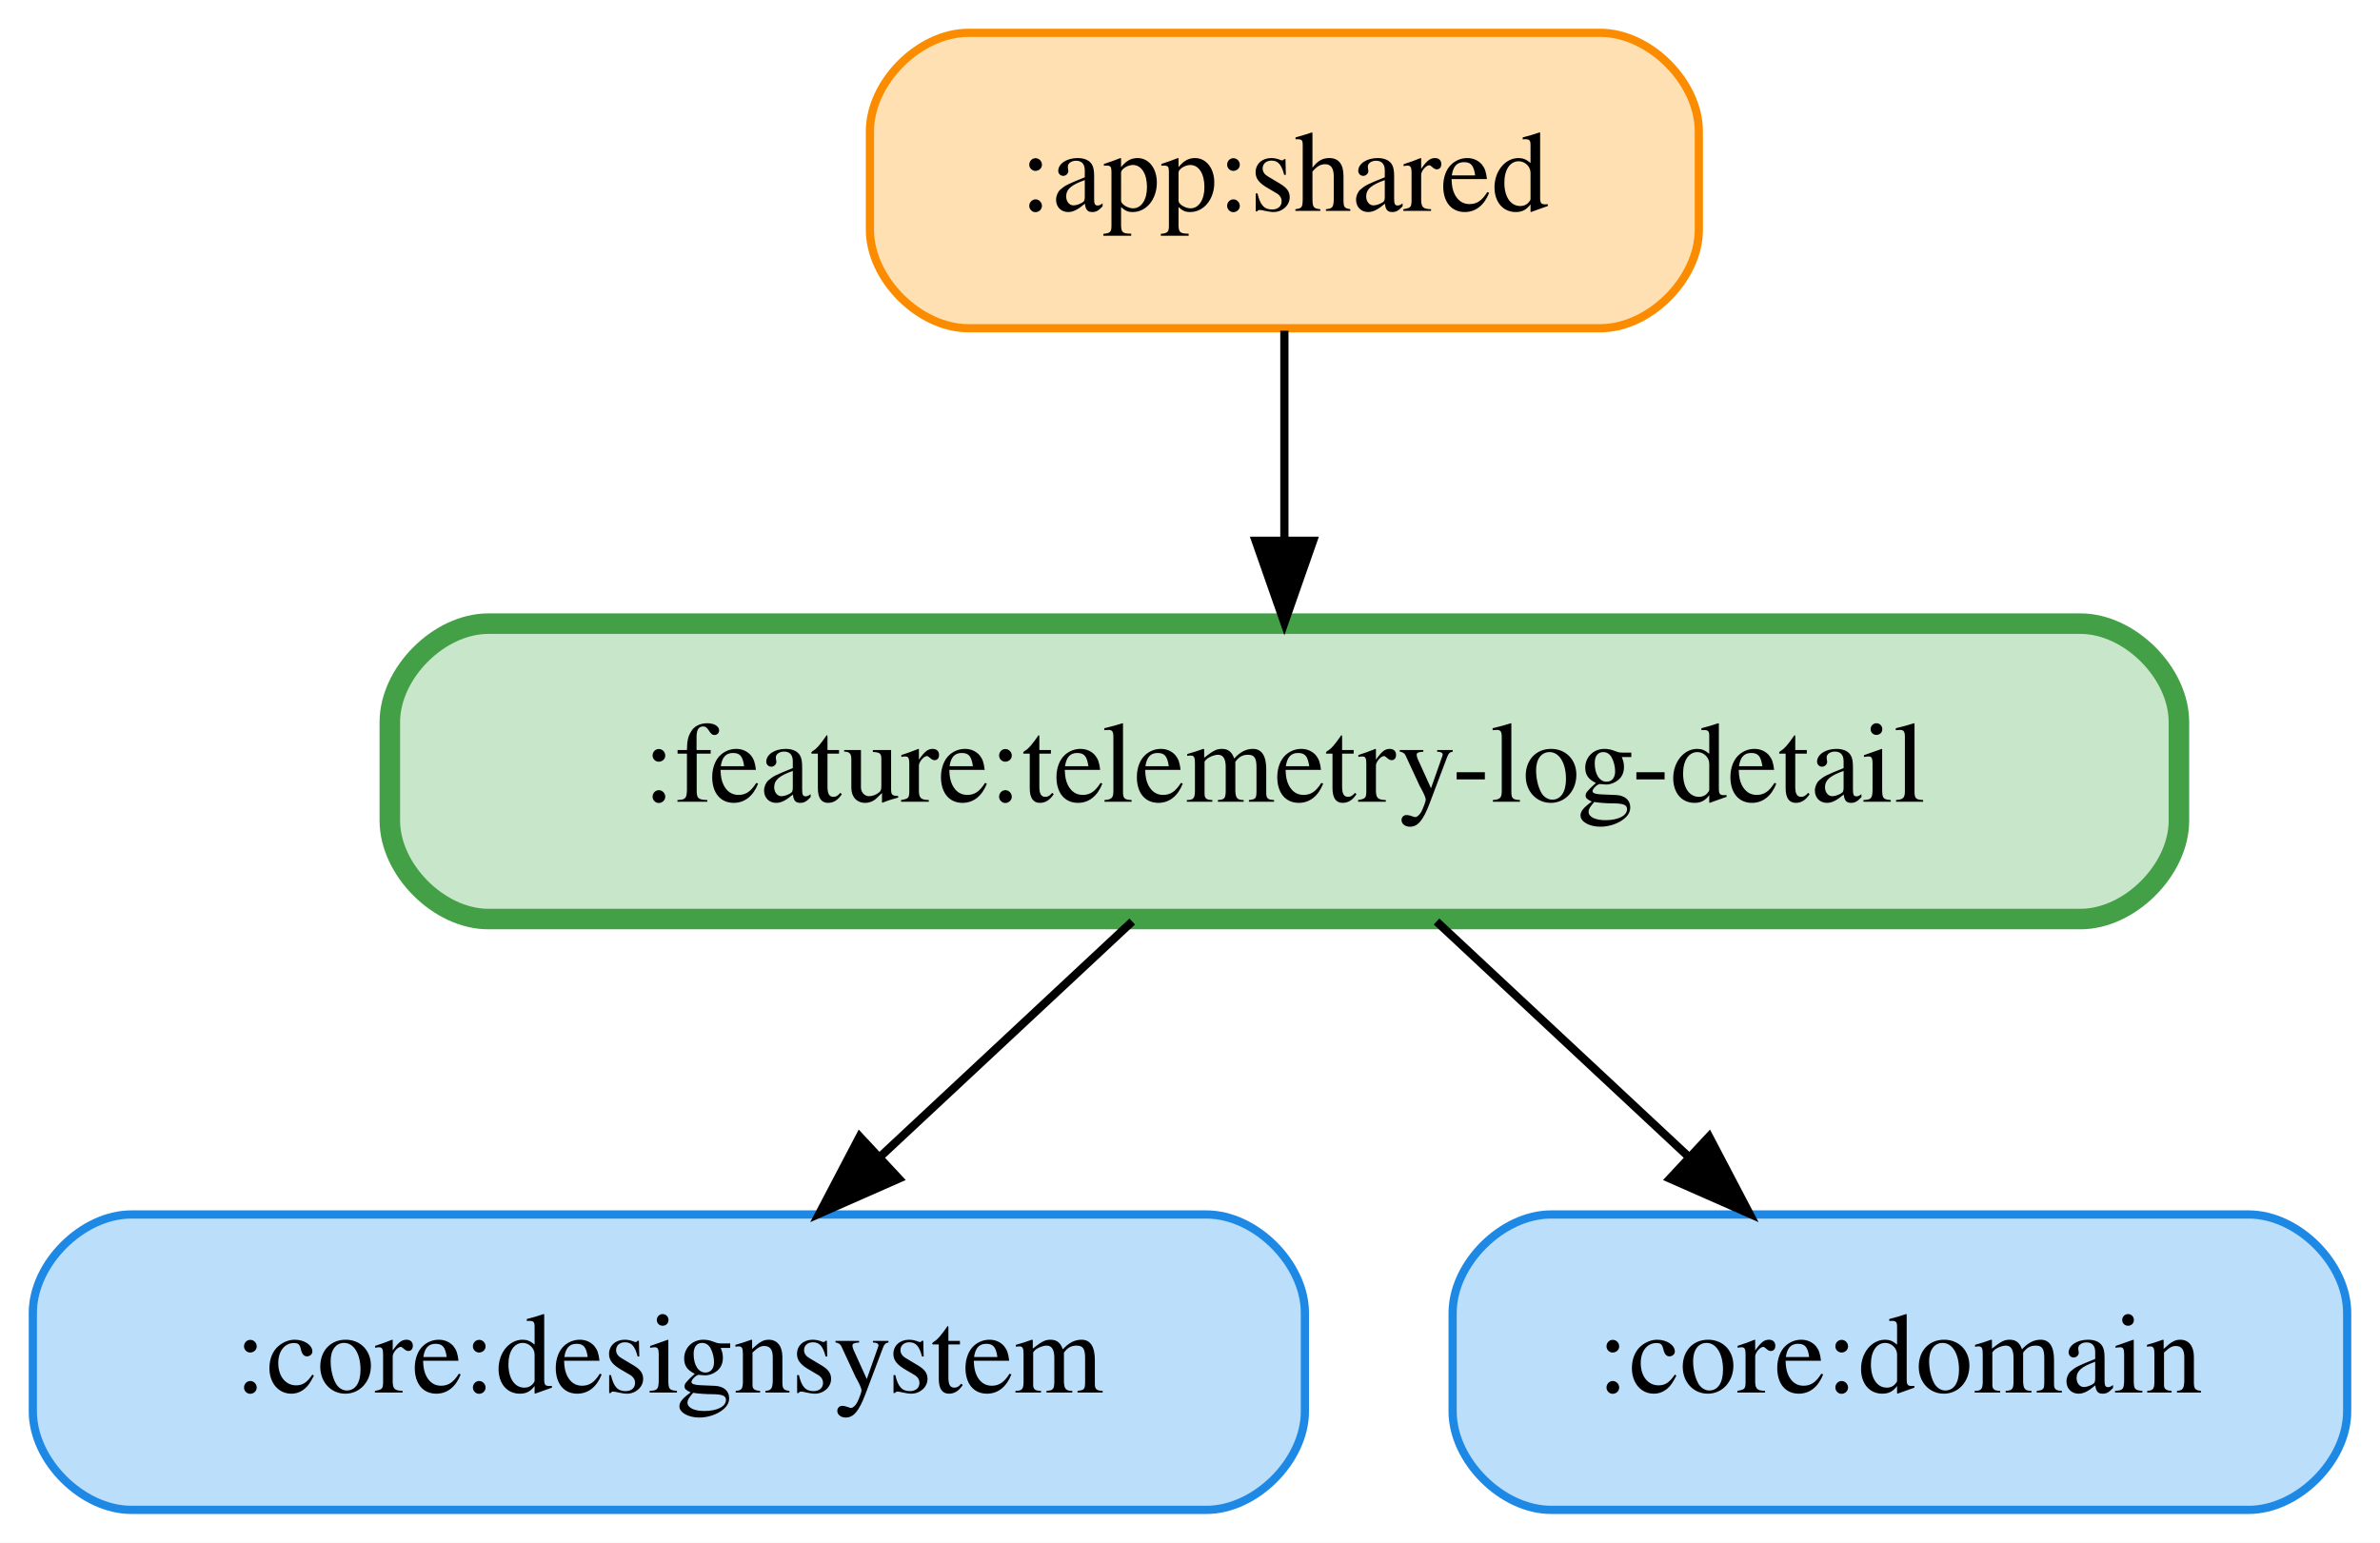
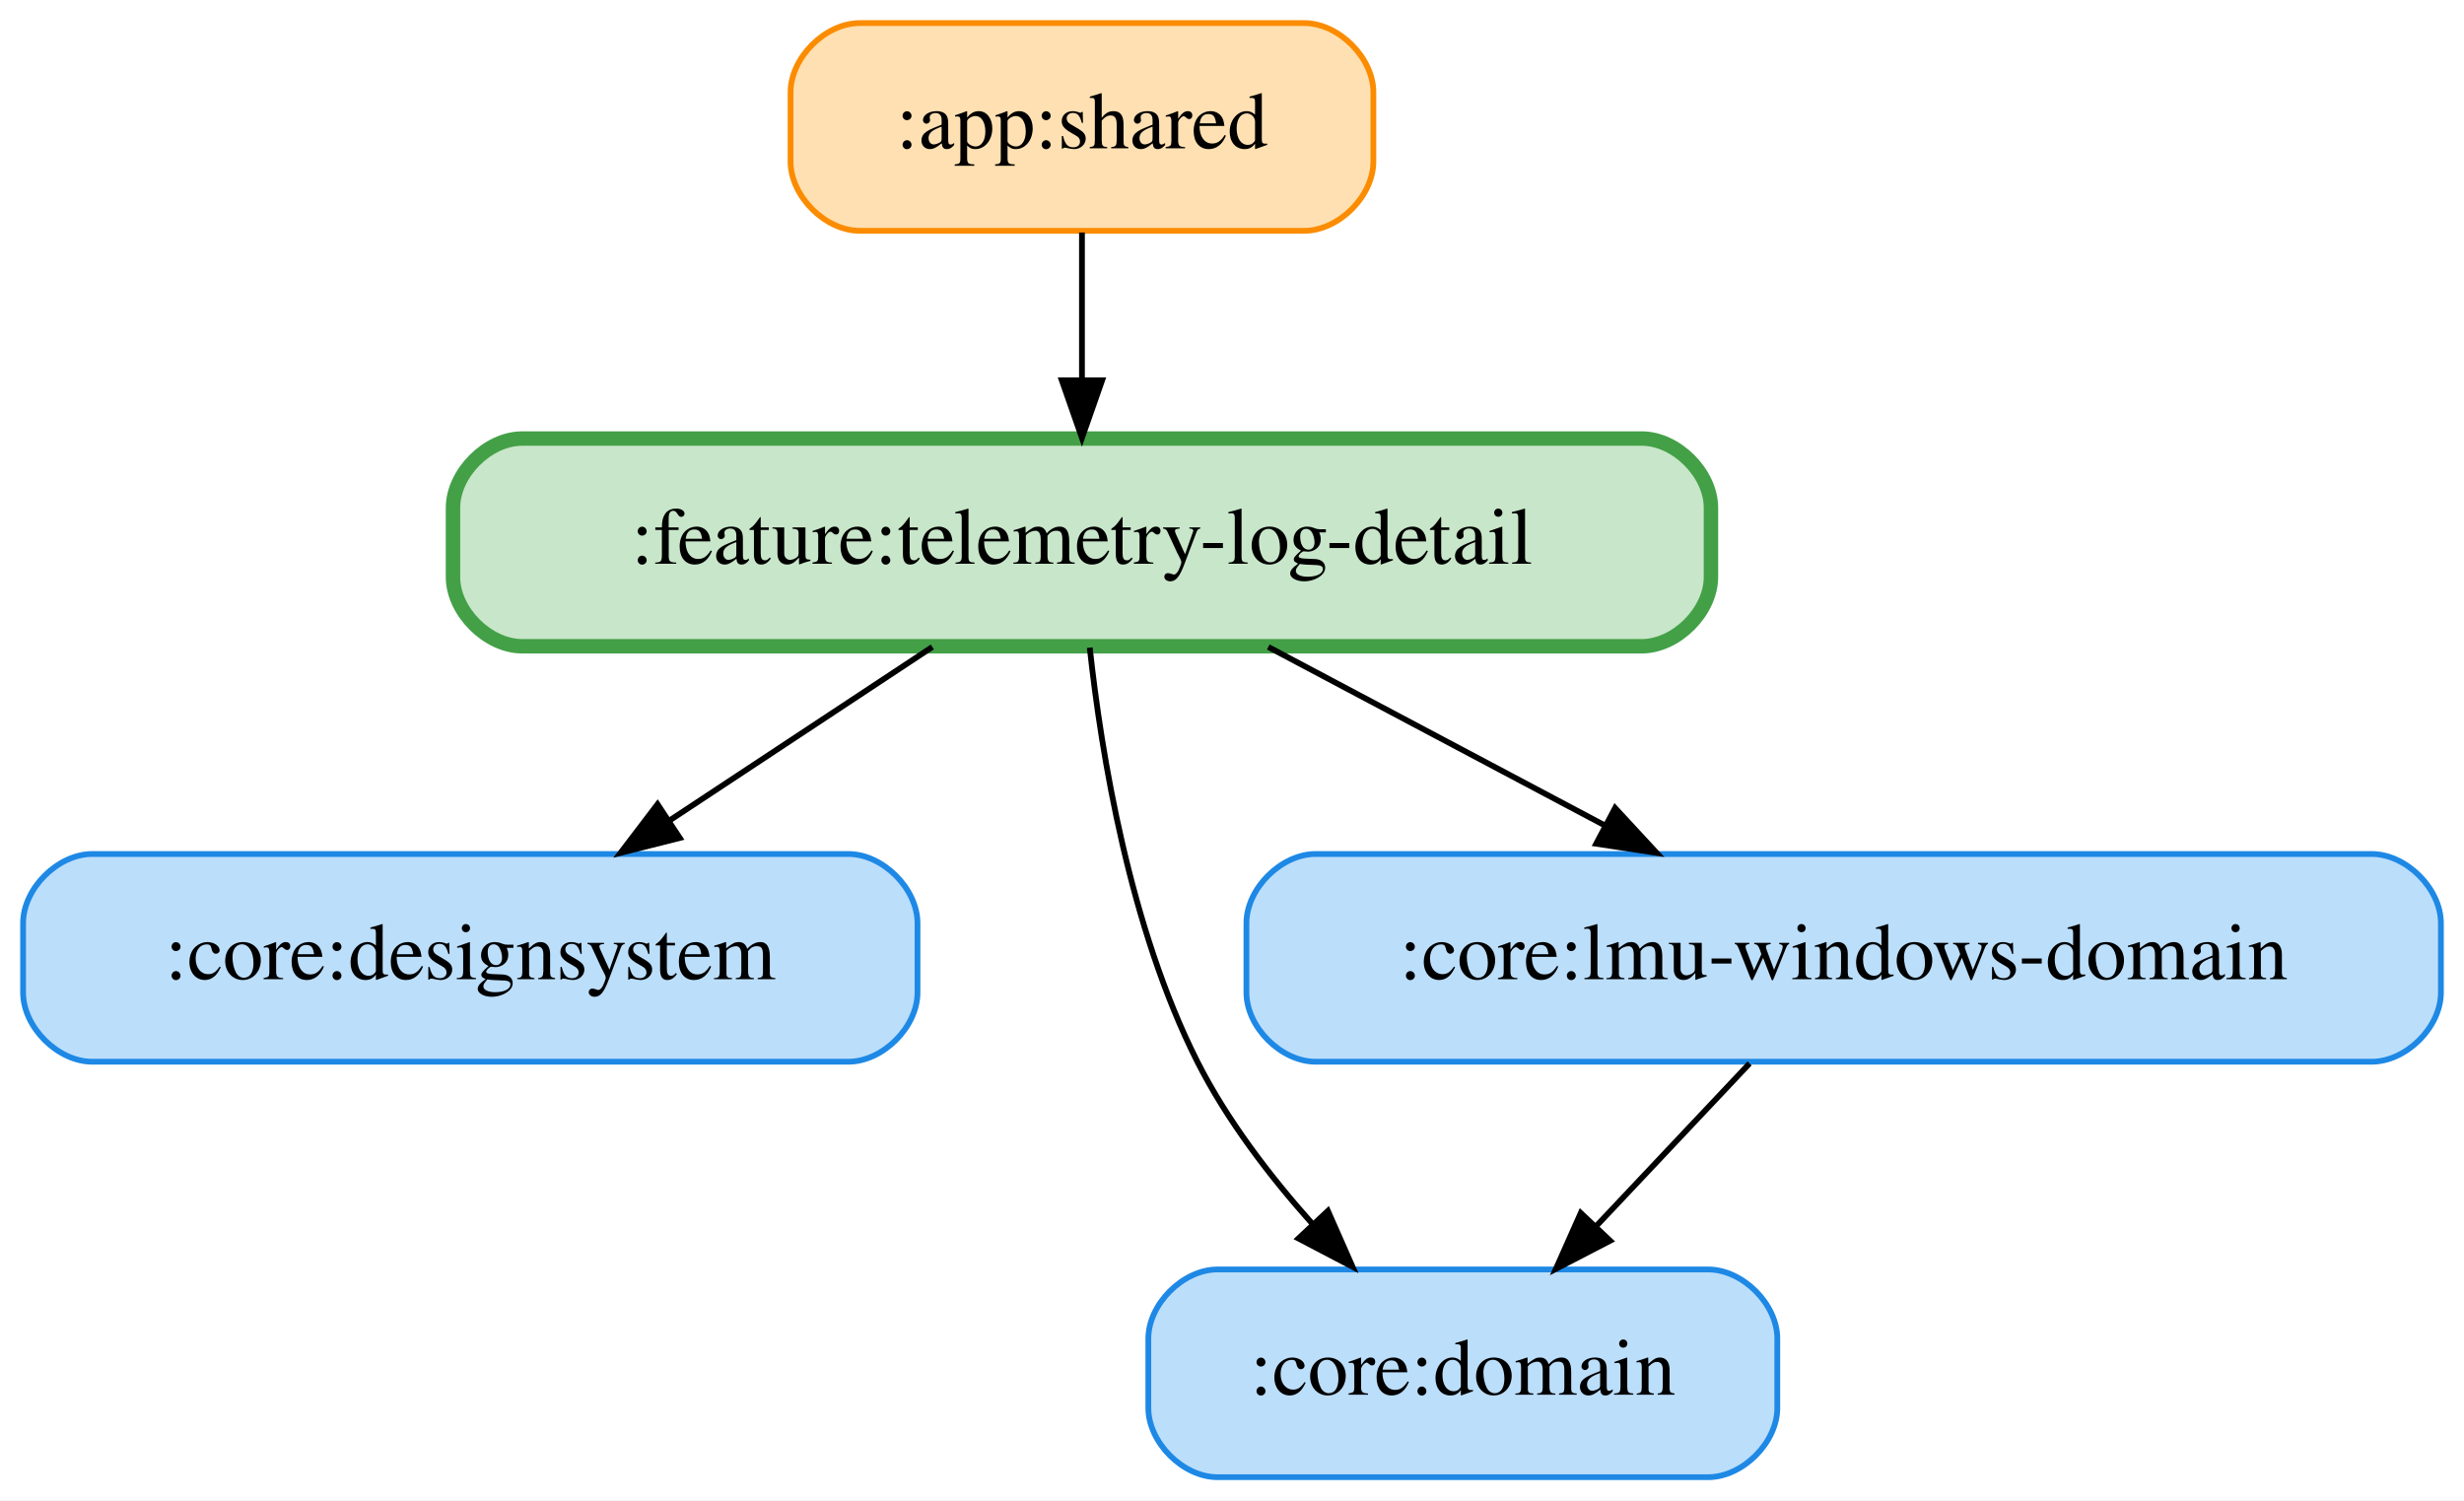
- <svg xmlns="http://www.w3.org/2000/svg" width="290pt" height="188pt" viewBox="0.00 0.00 290.00 188.00">
-   <g id="graph0" class="graph" transform="scale(1 1) rotate(0) translate(4 184)">
-     <polygon fill="white" stroke="transparent" points="-4,4 -4,-184 286,-184 286,4 -4,4" />
+ <svg xmlns="http://www.w3.org/2000/svg" width="427pt" height="260pt" viewBox="0.00 0.00 427.00 260.00">
+   <g id="graph0" class="graph" transform="scale(1 1) rotate(0) translate(4 256)">
+     <polygon fill="white" stroke="transparent" points="-4,4 -4,-256 423,-256 423,4 -4,4" />
    <g id="node1" class="node">
-       <path fill="#ffe0b2" stroke="#fb8c00" d="M191,-180C191,-180 114,-180 114,-180 108,-180 102,-174 102,-168 102,-168 102,-156 102,-156 102,-150 108,-144 114,-144 114,-144 191,-144 191,-144 197,-144 203,-150 203,-156 203,-156 203,-168 203,-168 203,-174 197,-180 191,-180" />
-       <text text-anchor="middle" x="152.5" y="-158.3" font-family="Times,serif" font-size="14.00">:app:shared</text>
+       <path fill="#ffe0b2" stroke="#fb8c00" d="M222,-252C222,-252 145,-252 145,-252 139,-252 133,-246 133,-240 133,-240 133,-228 133,-228 133,-222 139,-216 145,-216 145,-216 222,-216 222,-216 228,-216 234,-222 234,-228 234,-228 234,-240 234,-240 234,-246 228,-252 222,-252" />
+       <text text-anchor="middle" x="183.5" y="-230.3" font-family="Times,serif" font-size="14.00">:app:shared</text>
+     </g>
+     <g id="node5" class="node">
+       <path fill="#c8e6c9" stroke="#43a047" stroke-width="2.5" d="M280.5,-180C280.5,-180 86.5,-180 86.5,-180 80.5,-180 74.5,-174 74.5,-168 74.5,-168 74.5,-156 74.5,-156 74.5,-150 80.5,-144 86.5,-144 86.5,-144 280.5,-144 280.5,-144 286.5,-144 292.5,-150 292.5,-156 292.5,-156 292.5,-168 292.5,-168 292.5,-174 286.5,-180 280.5,-180" />
+       <text text-anchor="middle" x="183.5" y="-158.3" font-family="Times,serif" font-size="14.00">:feature:telemetry-log-detail</text>
+     </g>
+     <g id="edge1" class="edge">
+       <path fill="none" stroke="black" d="M183.5,-215.7C183.5,-207.98 183.5,-198.71 183.5,-190.11" />
+       <polygon fill="black" stroke="black" points="187,-190.1 183.5,-180.1 180,-190.1 187,-190.1" />
+     </g>
+     <g id="node2" class="node">
+       <path fill="#bbdefb" stroke="#1e88e5" d="M143,-108C143,-108 12,-108 12,-108 6,-108 0,-102 0,-96 0,-96 0,-84 0,-84 0,-78 6,-72 12,-72 12,-72 143,-72 143,-72 149,-72 155,-78 155,-84 155,-84 155,-96 155,-96 155,-102 149,-108 143,-108" />
+       <text text-anchor="middle" x="77.5" y="-86.3" font-family="Times,serif" font-size="14.00">:core:designsystem</text>
+     </g>
+     <g id="node3" class="node">
+       <path fill="#bbdefb" stroke="#1e88e5" d="M292,-36C292,-36 207,-36 207,-36 201,-36 195,-30 195,-24 195,-24 195,-12 195,-12 195,-6 201,0 207,0 207,0 292,0 292,0 298,0 304,-6 304,-12 304,-12 304,-24 304,-24 304,-30 298,-36 292,-36" />
+       <text text-anchor="middle" x="249.5" y="-14.3" font-family="Times,serif" font-size="14.00">:core:domain</text>
    </g>
    <g id="node4" class="node">
-       <path fill="#c8e6c9" stroke="#43a047" stroke-width="2.5" d="M249.5,-108C249.5,-108 55.5,-108 55.5,-108 49.5,-108 43.5,-102 43.5,-96 43.5,-96 43.5,-84 43.5,-84 43.5,-78 49.5,-72 55.5,-72 55.5,-72 249.5,-72 249.5,-72 255.5,-72 261.5,-78 261.5,-84 261.5,-84 261.5,-96 261.5,-96 261.5,-102 255.5,-108 249.5,-108" />
-       <text text-anchor="middle" x="152.5" y="-86.3" font-family="Times,serif" font-size="14.00">:feature:telemetry-log-detail</text>
+       <path fill="#bbdefb" stroke="#1e88e5" d="M407,-108C407,-108 224,-108 224,-108 218,-108 212,-102 212,-96 212,-96 212,-84 212,-84 212,-78 218,-72 224,-72 224,-72 407,-72 407,-72 413,-72 419,-78 419,-84 419,-84 419,-96 419,-96 419,-102 413,-108 407,-108" />
+       <text text-anchor="middle" x="315.5" y="-86.3" font-family="Times,serif" font-size="14.00">:core:lmu-windows-domain</text>
    </g>
-     <g id="edge1" class="edge">
-       <path fill="none" stroke="black" d="M152.5,-143.7C152.5,-135.98 152.5,-126.71 152.5,-118.11" />
-       <polygon fill="black" stroke="black" points="156,-118.1 152.5,-108.1 149,-118.1 156,-118.1" />
+     <g id="edge2" class="edge">
+       <path fill="none" stroke="black" d="M299.19,-71.7C291.19,-63.22 281.43,-52.86 272.68,-43.58" />
+       <polygon fill="black" stroke="black" points="275.03,-40.98 265.63,-36.1 269.94,-45.78 275.03,-40.98" />
    </g>
-     <g id="node2" class="node">
-       <path fill="#bbdefb" stroke="#1e88e5" d="M143,-36C143,-36 12,-36 12,-36 6,-36 0,-30 0,-24 0,-24 0,-12 0,-12 0,-6 6,0 12,0 12,0 143,0 143,0 149,0 155,-6 155,-12 155,-12 155,-24 155,-24 155,-30 149,-36 143,-36" />
-       <text text-anchor="middle" x="77.5" y="-14.3" font-family="Times,serif" font-size="14.00">:core:designsystem</text>
-     </g>
-     <g id="node3" class="node">
-       <path fill="#bbdefb" stroke="#1e88e5" d="M270,-36C270,-36 185,-36 185,-36 179,-36 173,-30 173,-24 173,-24 173,-12 173,-12 173,-6 179,0 185,0 185,0 270,0 270,0 276,0 282,-6 282,-12 282,-12 282,-24 282,-24 282,-30 276,-36 270,-36" />
-       <text text-anchor="middle" x="227.5" y="-14.3" font-family="Times,serif" font-size="14.00">:core:domain</text>
+     <g id="edge4" class="edge">
+       <path fill="none" stroke="black" d="M157.57,-143.88C143.84,-134.81 126.79,-123.55 111.96,-113.76" />
+       <polygon fill="black" stroke="black" points="113.8,-110.78 103.53,-108.19 109.95,-116.62 113.8,-110.78" />
    </g>
    <g id="edge3" class="edge">
-       <path fill="none" stroke="black" d="M133.96,-71.7C124.7,-63.05 113.34,-52.45 103.24,-43.03" />
-       <polygon fill="black" stroke="black" points="105.52,-40.37 95.83,-36.1 100.75,-45.49 105.52,-40.37" />
+       <path fill="none" stroke="black" d="M184.85,-143.76C186.87,-125.19 191.79,-95.18 203.5,-72 208.58,-61.95 215.99,-52.24 223.39,-43.95" />
+       <polygon fill="black" stroke="black" points="226.12,-46.15 230.39,-36.46 221.01,-41.37 226.12,-46.15" />
    </g>
-     <g id="edge2" class="edge">
-       <path fill="none" stroke="black" d="M171.04,-71.7C180.3,-63.05 191.66,-52.45 201.76,-43.03" />
-       <polygon fill="black" stroke="black" points="204.25,-45.49 209.17,-36.1 199.48,-40.37 204.25,-45.49" />
+     <g id="edge5" class="edge">
+       <path fill="none" stroke="black" d="M215.79,-143.88C233.37,-134.55 255.31,-122.92 274.13,-112.94" />
+       <polygon fill="black" stroke="black" points="275.89,-115.97 283.09,-108.19 272.61,-109.78 275.89,-115.97" />
    </g>
  </g>
</svg>
